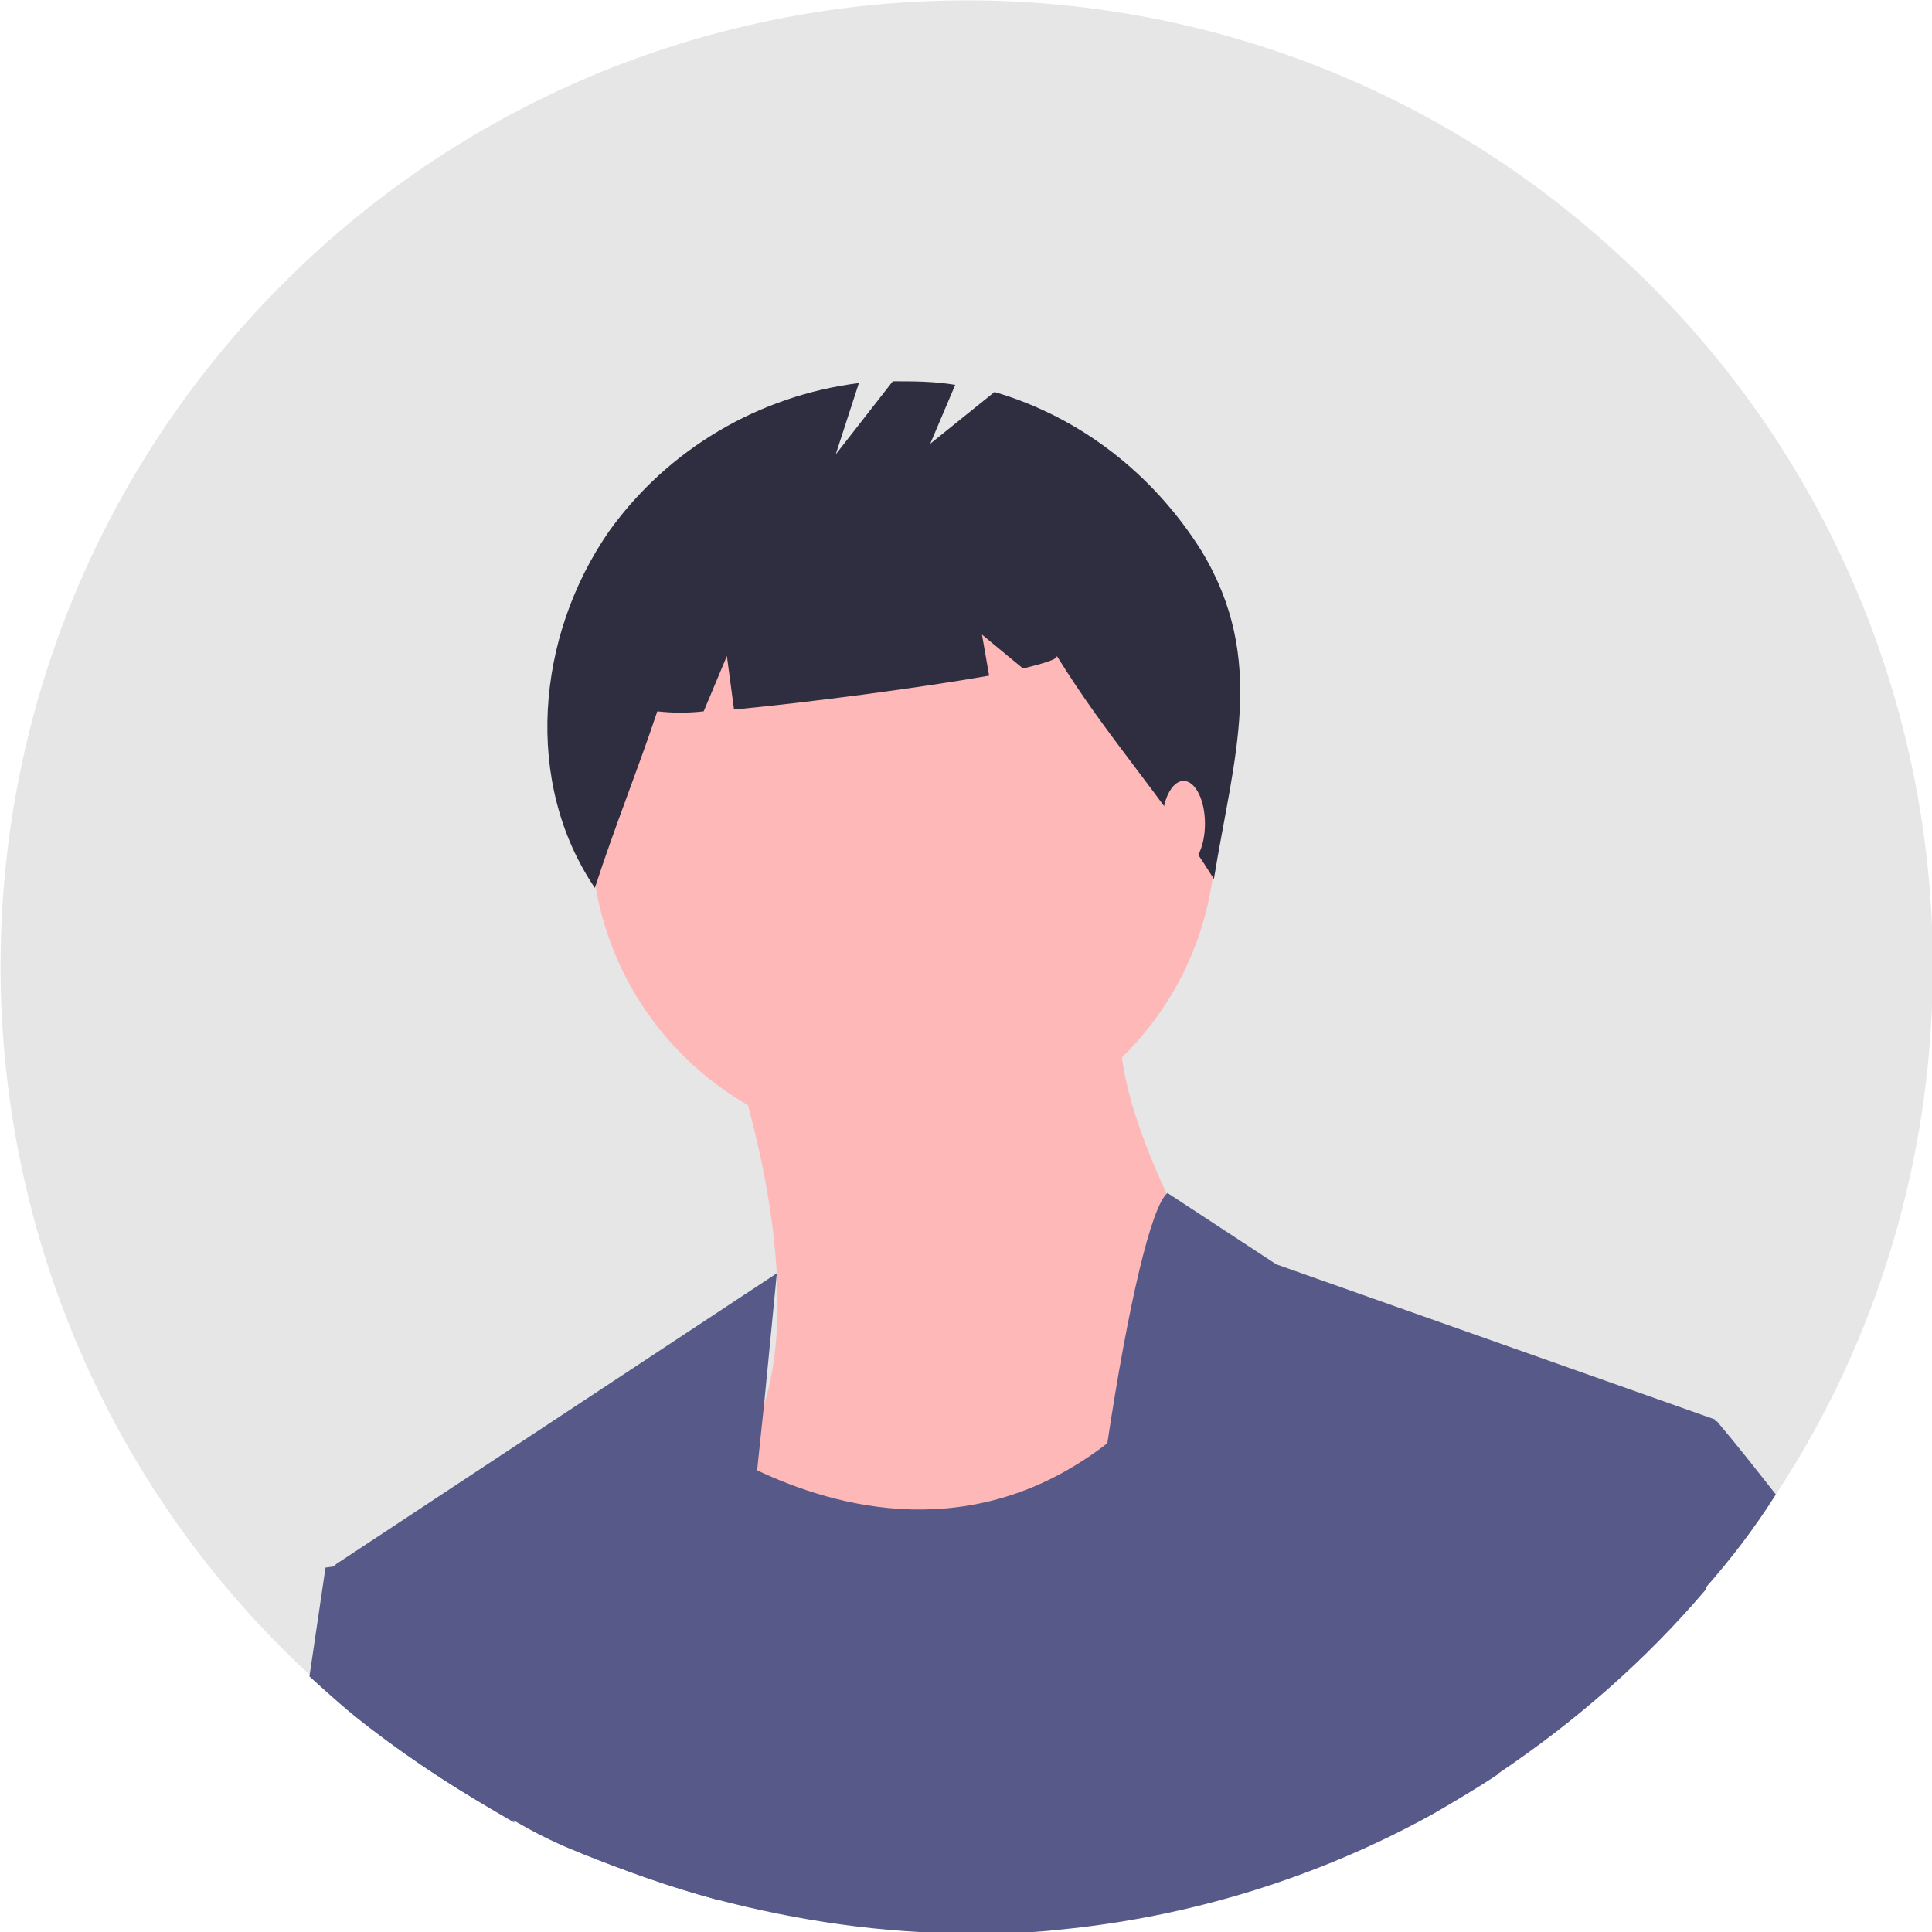
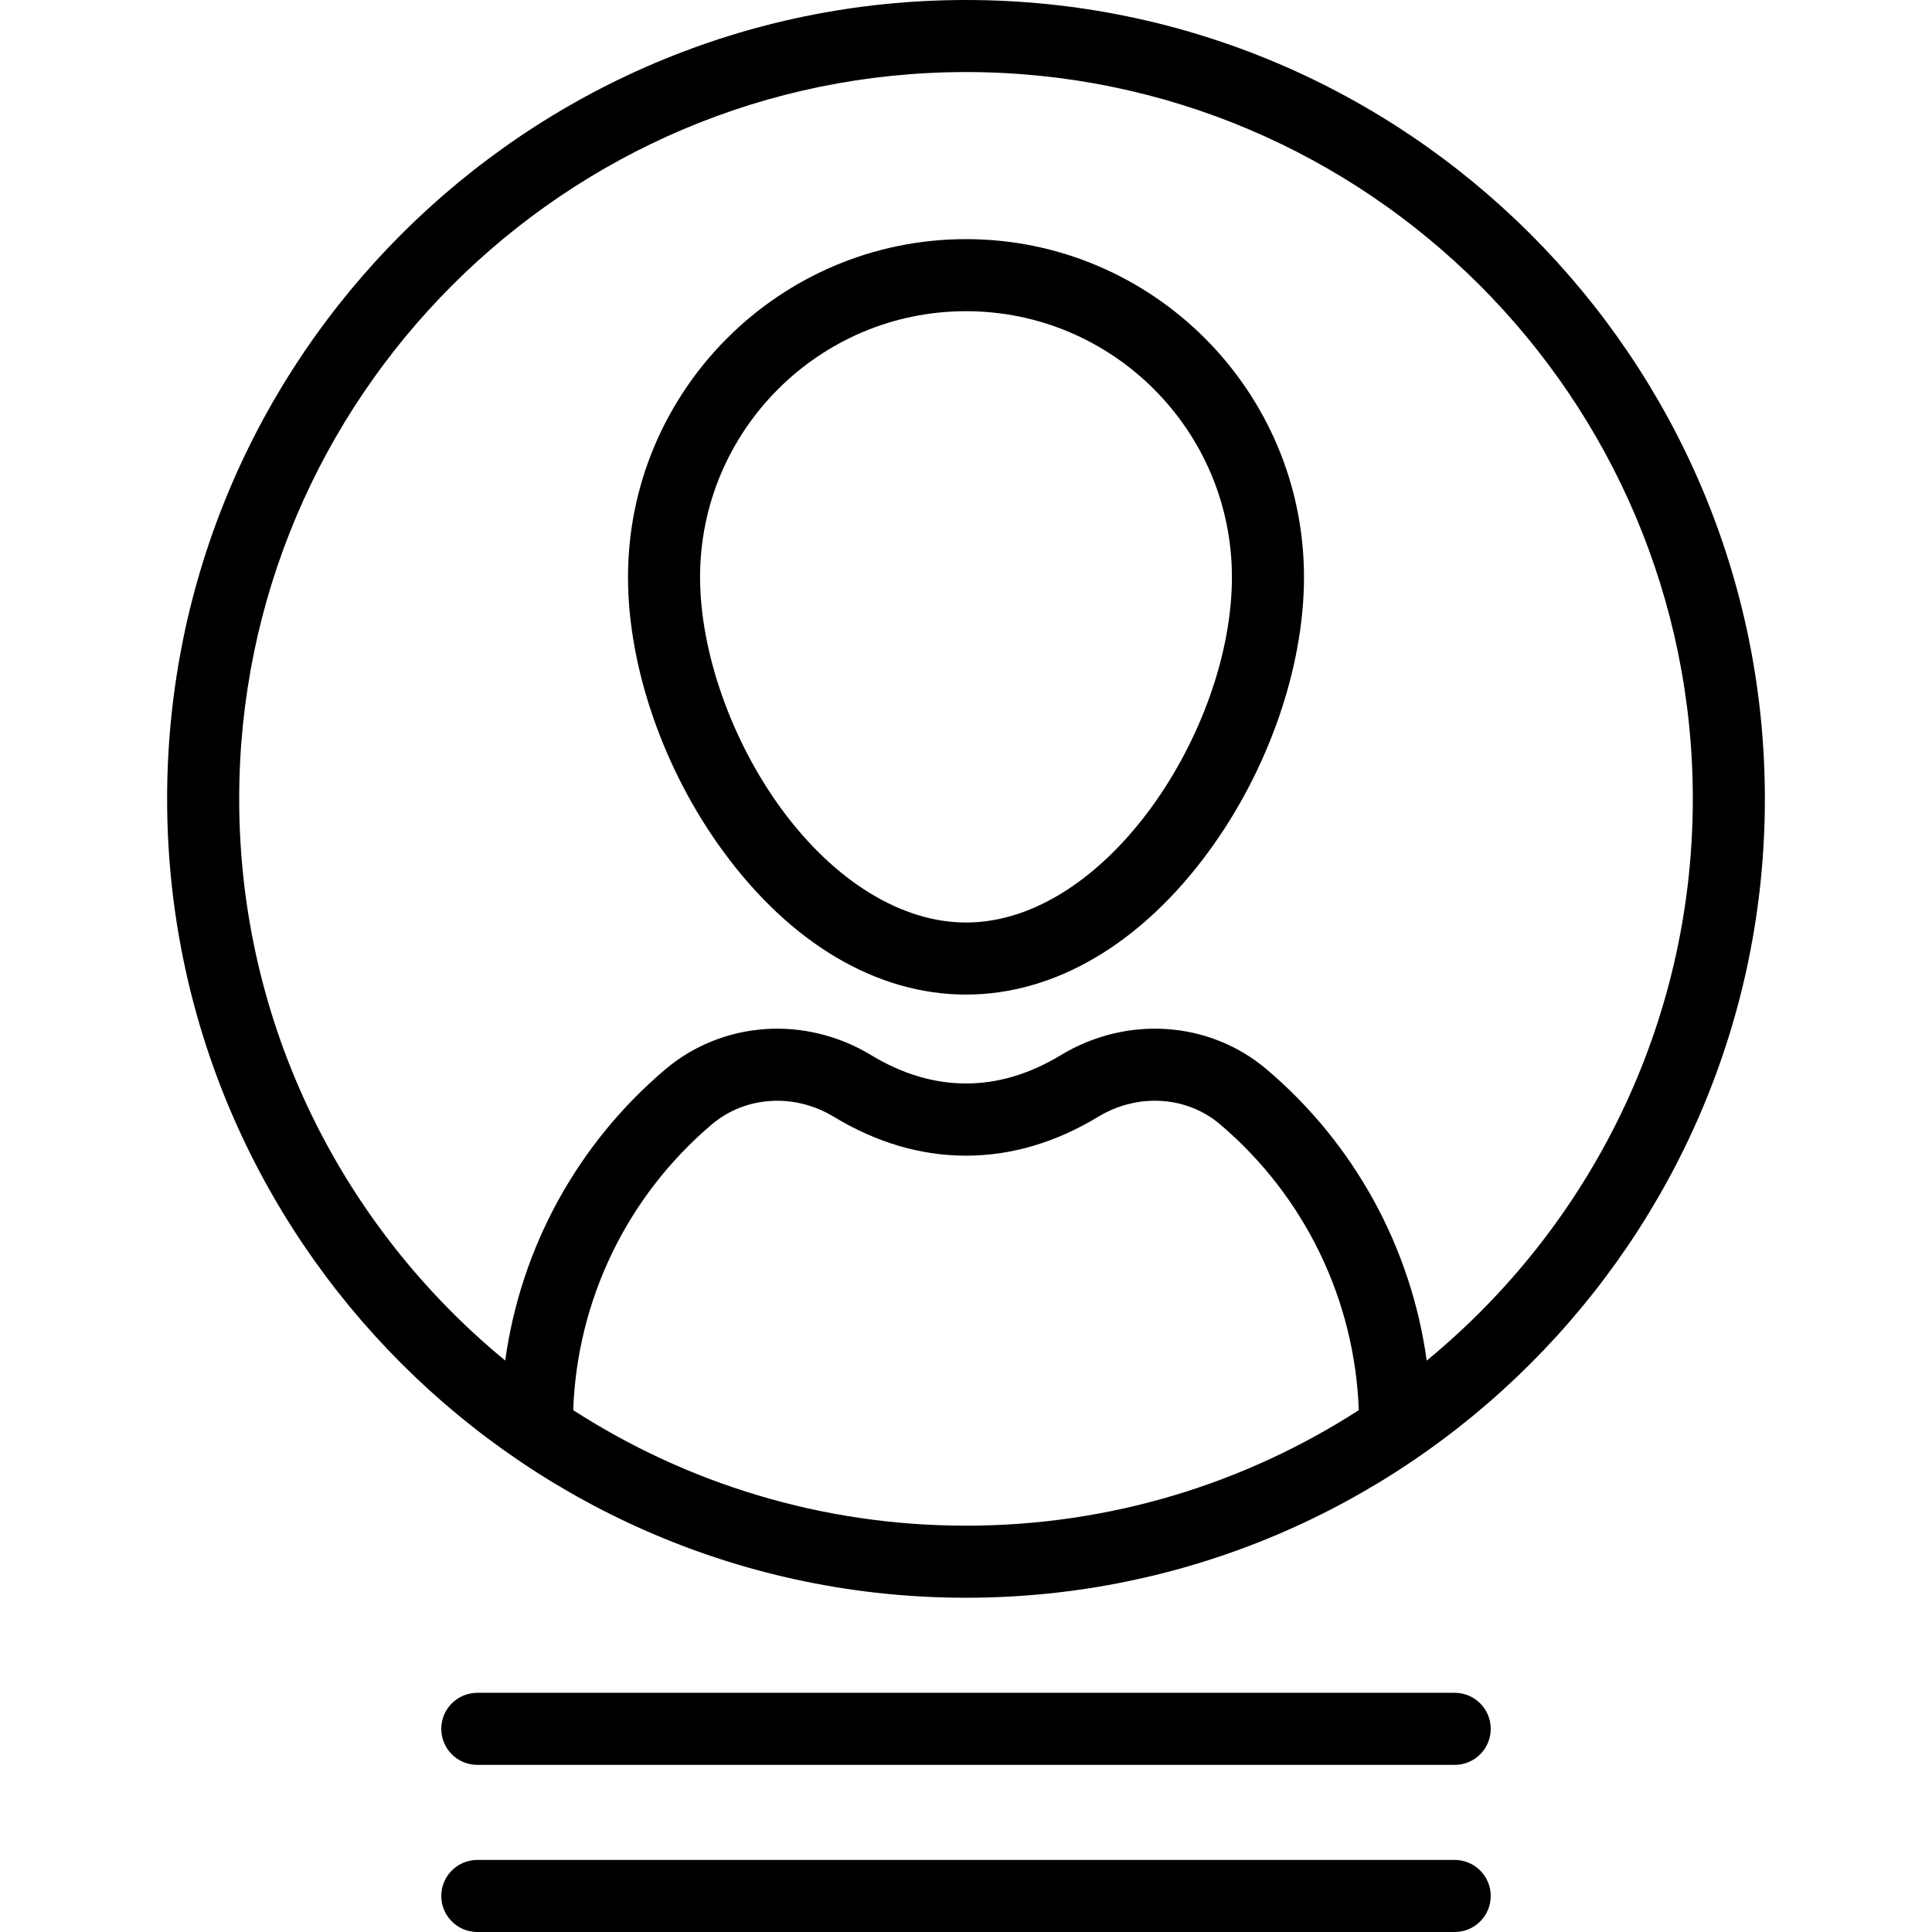
- <svg xmlns="http://www.w3.org/2000/svg" version="1.1" id="Layer_1" x="0px" y="0px" viewBox="0 0 108.3 108.3" style="enable-background:new 0 0 108.3 108.3;" xml:space="preserve">
-   <style type="text/css">
- 	.st0{fill:#E6E6E6;}
- 	.st1{fill:#FFB8B8;}
- 	.st2{fill:#575A89;}
- 	.st3{fill:#2F2E41;}
- </style>
-   <g id="Group_45" transform="translate(-191 -152.079)">
-     <g id="Group_30" transform="translate(282.246 224.353)">
-       <path id="Path_944" class="st0" d="M17.1-18.1c0,10.5-3,20.8-8.8,29.6c-1.2,1.9-2.5,3.6-4,5.3c-3.4,4-7.3,7.4-11.6,10.3    c-1.2,0.8-2.4,1.5-3.6,2.2c-6.5,3.6-13.7,5.8-21,6.5c-1.7,0.2-3.4,0.2-5.1,0.2c-4.7,0-9.4-0.6-14-1.8c-2.6-0.7-5.1-1.6-7.6-2.6    c-1.3-0.5-2.5-1.1-3.7-1.8c-2.9-1.5-5.6-3.3-8.2-5.3c-1.2-0.9-2.3-1.9-3.4-2.9C-95.8,1.3-97.1-33-76.8-54.9s54.6-23.3,76.5-2.9    C10.8-47.6,17.1-33.2,17.1-18.1L17.1-18.1z" />
-       <path id="Path_945" class="st1" d="M-50.2-13.2c0,0,4.9,13.7,1.1,21.4s6,16.4,6,16.4s25.8-13.1,22.5-19.7s-8.8-15.3-7.7-20.8    L-50.2-13.2z" />
-       <ellipse id="Ellipse_185" class="st1" cx="-40.6" cy="-25.5" rx="17.5" ry="17.5" />
-       <path id="Path_946" class="st2" d="M-51.1,34.2c-2.6-0.7-5.1-1.6-7.6-2.6l0.5-13.3l4.9-11c1.1,0.9,2.3,1.6,3.5,2.3    c0.3,0.2,0.6,0.3,0.9,0.5c4.6,2.2,12.2,4.2,19.5-1.3c2.7-2.1,5-4.7,6.7-7.6L-8.8,9l0.7,8.4l0.8,9.8c-1.2,0.8-2.4,1.5-3.6,2.2    c-6.5,3.6-13.7,5.8-21,6.5c-1.7,0.2-3.4,0.2-5.1,0.2C-41.8,36.1-46.5,35.4-51.1,34.2z" />
-       <path id="Path_947" class="st2" d="M-47.7-0.9L-47.7-0.9l-0.7,7.2l-0.4,3.8l-0.5,5.6l-1.8,18.5c-2.6-0.7-5.1-1.6-7.6-2.6    c-1.3-0.5-2.5-1.1-3.7-1.8c-2.9-1.5-5.6-3.3-8.2-5.3l-1.9-9l0.1-0.1L-47.7-0.9z" />
-       <path id="Path_948" class="st2" d="M-10.9,29.3c-6.5,3.6-13.7,5.8-21,6.5c0.4-6.7,1-13.1,1.6-18.8c0.3-2.9,0.7-5.7,1.1-8.2    c1.2-8,2.5-13.5,3.4-14.2l6.1,4L4.9,7.3l-0.5,9.5c-3.4,4-7.3,7.4-11.6,10.3C-8.5,27.9-9.7,28.7-10.9,29.3z" />
-       <path id="Path_949" class="st2" d="M-70.5,24.6c-1.2-0.9-2.3-1.9-3.4-2.9l0.9-6.1l0.7-0.1l3.1-0.4l6.8,14.8    C-65.2,28.3-67.9,26.6-70.5,24.6L-70.5,24.6z" />
-       <path id="Path_950" class="st2" d="M8.3,11.5c-1.2,1.9-2.5,3.6-4,5.3c-3.4,4-7.3,7.4-11.6,10.3c-1.2,0.8-2.4,1.5-3.6,2.2l-0.6-2.8    l3.5-9.1l4.2-11.1l8.8,1.1C6.1,8.7,7.2,10.1,8.3,11.5z" />
-       <path id="Path_951" class="st3" d="M-23.9-41.4c-2.7-4.3-6.8-7.5-11.6-8.9l-3.6,2.9l1.4-3.3c-1.2-0.2-2.3-0.2-3.5-0.2l-3.2,4.1    l1.3-4c-5.6,0.7-10.7,3.7-14,8.3c-4.1,5.9-4.8,14.1-0.8,20c1.1-3.4,2.4-6.6,3.5-9.9c0.9,0.1,1.7,0.1,2.6,0l1.3-3.1l0.4,3    c4.2-0.4,10.3-1.2,14.3-1.9l-0.4-2.3l2.3,1.9c1.2-0.3,1.9-0.5,1.9-0.7c2.9,4.7,5.8,7.7,8.8,12.5C-22.1-29.8-20.2-35.3-23.9-41.4z" />
-       <ellipse id="Ellipse_186" class="st1" cx="-24.9" cy="-26.1" rx="1.2" ry="2.4" />
+ <svg xmlns="http://www.w3.org/2000/svg" fill="#000000" height="800px" width="800px" version="1.1" id="Layer_1" viewBox="0 0 402.161 402.161" xml:space="preserve">
+   <g>
+     <g>
+       <g>
+         <path d="M201.08,49.778c-38.794,0-70.355,31.561-70.355,70.355c0,18.828,7.425,40.193,19.862,57.151     c14.067,19.181,32,29.745,50.493,29.745c18.494,0,36.426-10.563,50.494-29.745c12.437-16.958,19.862-38.323,19.862-57.151     C271.436,81.339,239.874,49.778,201.08,49.778z M201.08,192.029c-13.396,0-27.391-8.607-38.397-23.616     c-10.46-14.262-16.958-32.762-16.958-48.28c0-30.523,24.832-55.355,55.355-55.355s55.355,24.832,55.355,55.355     C256.436,151.824,230.372,192.029,201.08,192.029z" />
+         <path d="M201.08,0C109.387,0,34.788,74.598,34.788,166.292c0,91.693,74.598,166.292,166.292,166.292     s166.292-74.598,166.292-166.292C367.372,74.598,292.773,0,201.08,0z M201.08,317.584c-30.099-0.001-58.171-8.839-81.763-24.052     c0.82-22.969,11.218-44.503,28.824-59.454c6.996-5.941,17.212-6.59,25.422-1.615c8.868,5.374,18.127,8.099,27.52,8.099     c9.391,0,18.647-2.724,27.511-8.095c8.201-4.97,18.39-4.345,25.353,1.555c17.619,14.93,28.076,36.526,28.895,59.512     C259.25,308.746,231.178,317.584,201.08,317.584z M296.981,283.218c-3.239-23.483-15.011-45.111-33.337-60.64     c-11.89-10.074-29.1-11.256-42.824-2.939c-12.974,7.861-26.506,7.86-39.483-0.004c-13.74-8.327-30.981-7.116-42.906,3.01     c-18.31,15.549-30.035,37.115-33.265,60.563c-33.789-27.77-55.378-69.868-55.378-116.915C49.788,82.869,117.658,15,201.08,15     c83.423,0,151.292,67.869,151.292,151.292C352.372,213.345,330.778,255.448,296.981,283.218z" />
+         <path d="M302.806,352.372H99.354c-4.142,0-7.5,3.358-7.5,7.5c0,4.142,3.358,7.5,7.5,7.5h203.452c4.142,0,7.5-3.358,7.5-7.5     C310.307,355.73,306.948,352.372,302.806,352.372z" />
+         <path d="M302.806,387.161H99.354c-4.142,0-7.5,3.358-7.5,7.5c0,4.142,3.358,7.5,7.5,7.5h203.452c4.142,0,7.5-3.358,7.5-7.5     C310.307,390.519,306.948,387.161,302.806,387.161z" />
+       </g>
    </g>
  </g>
</svg>
